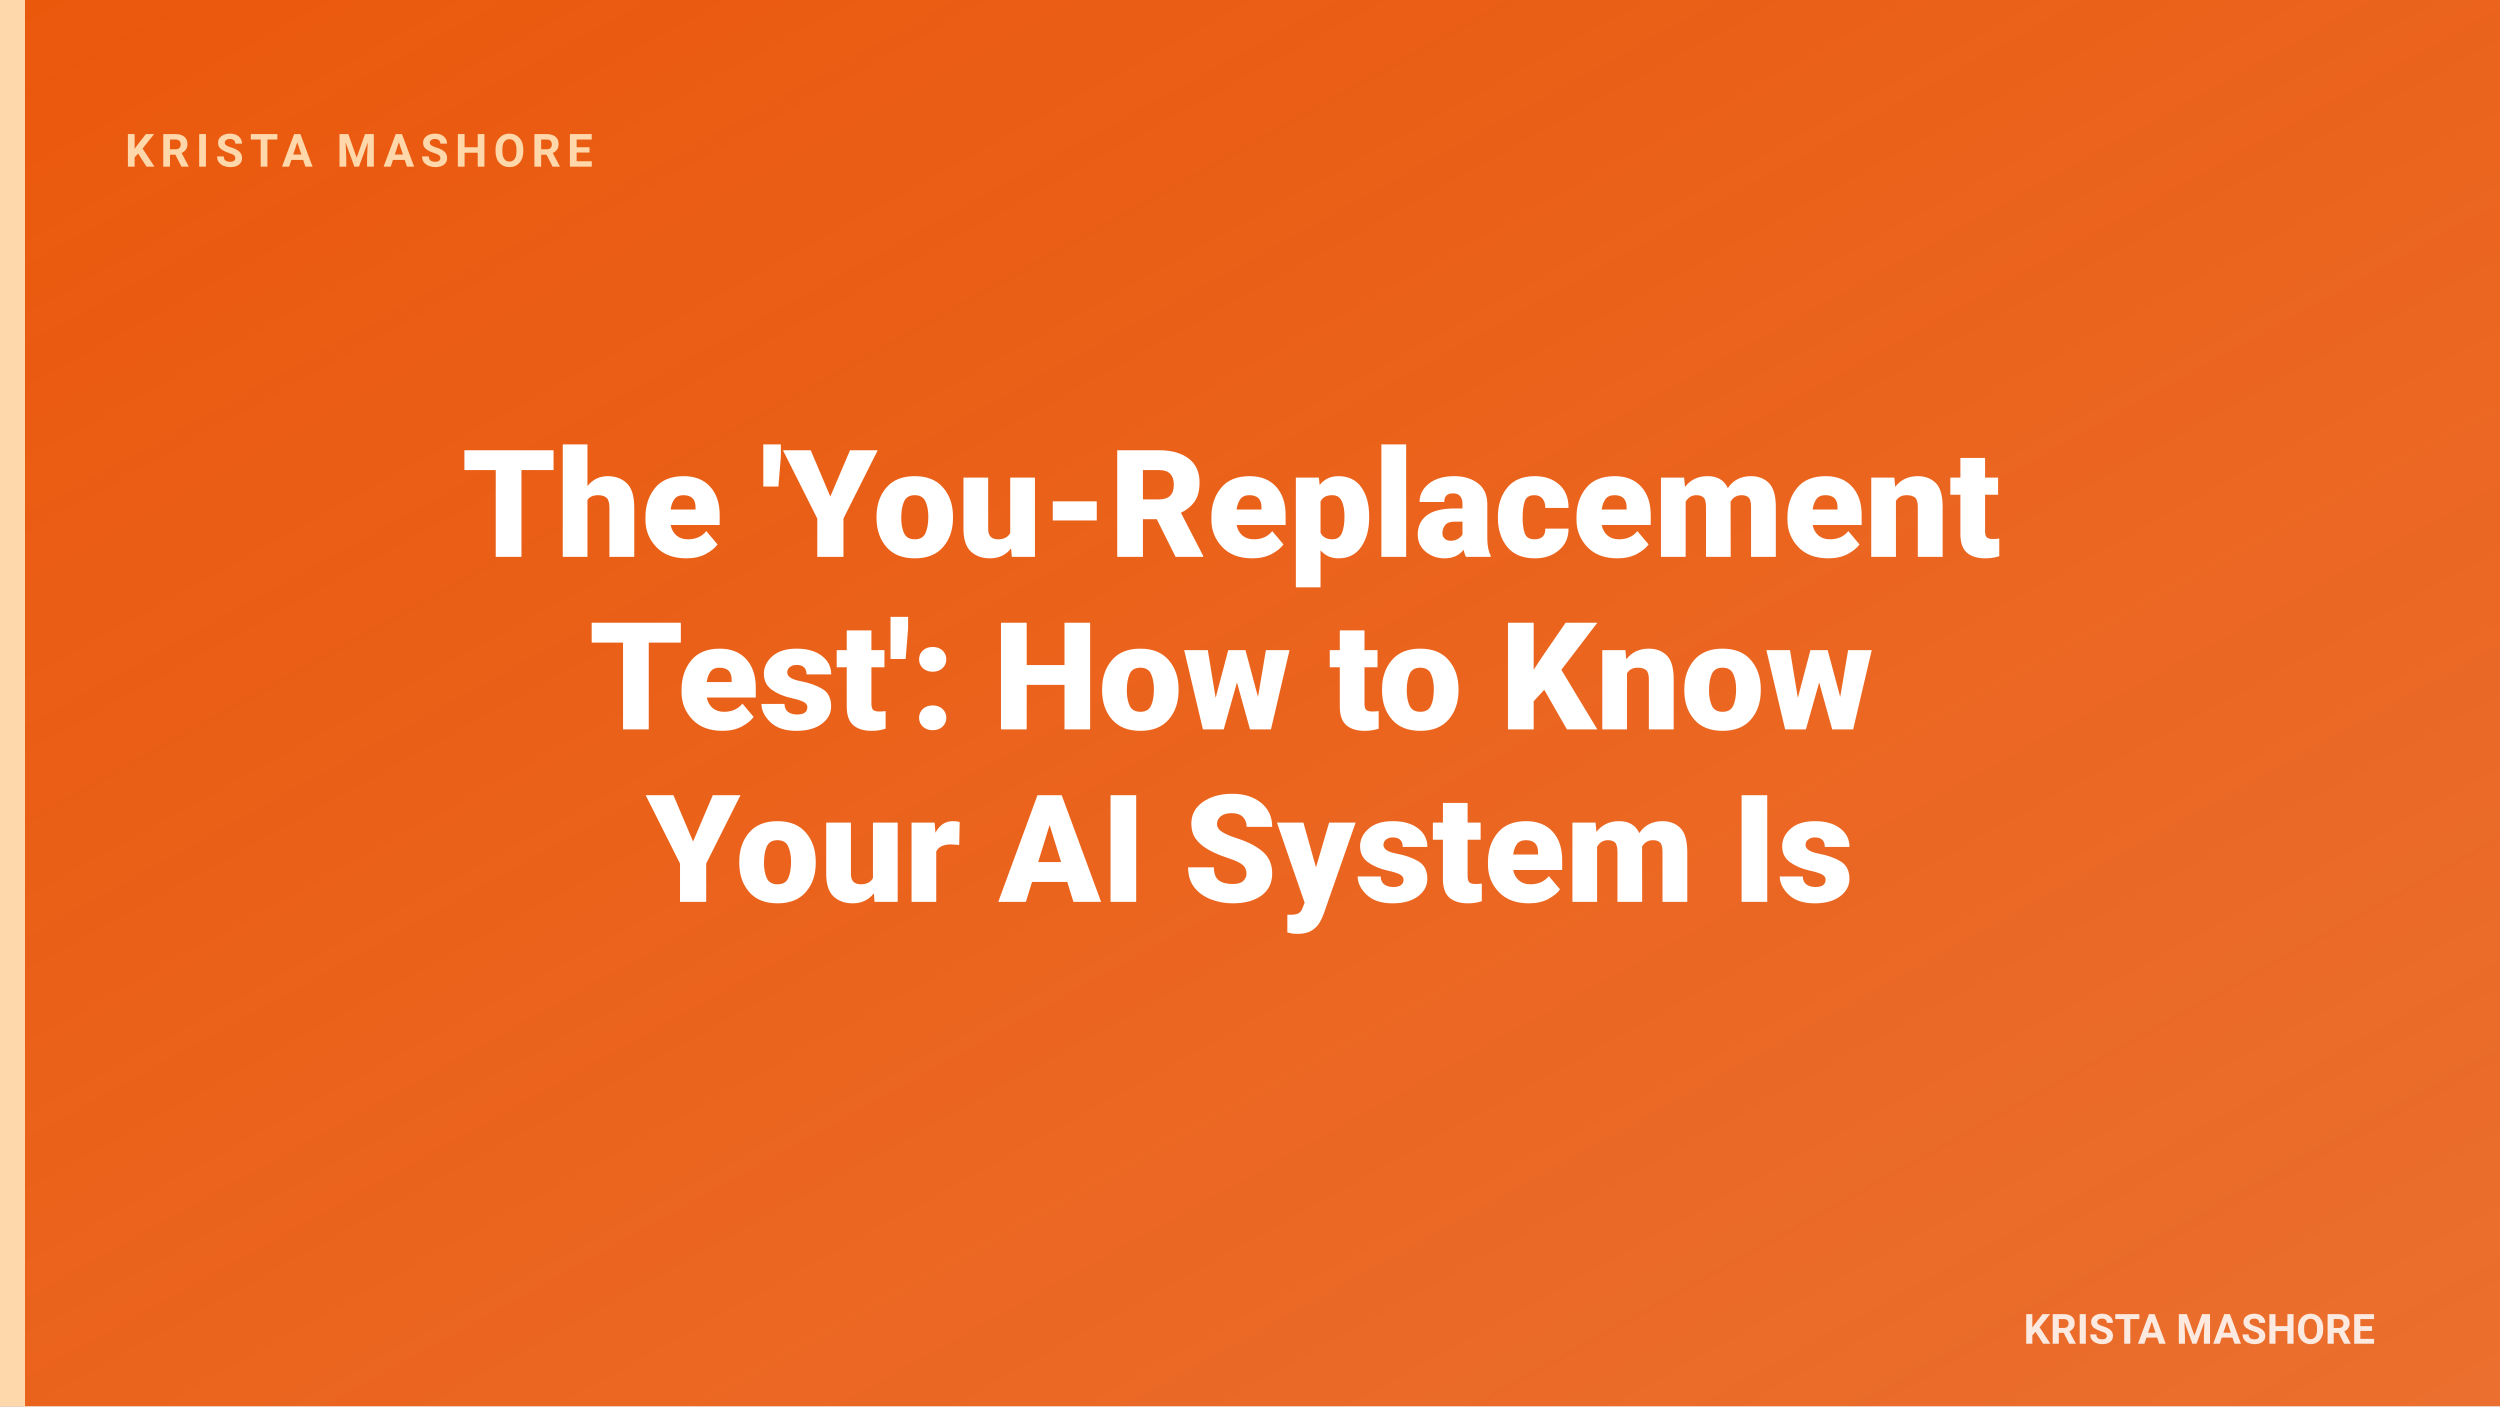
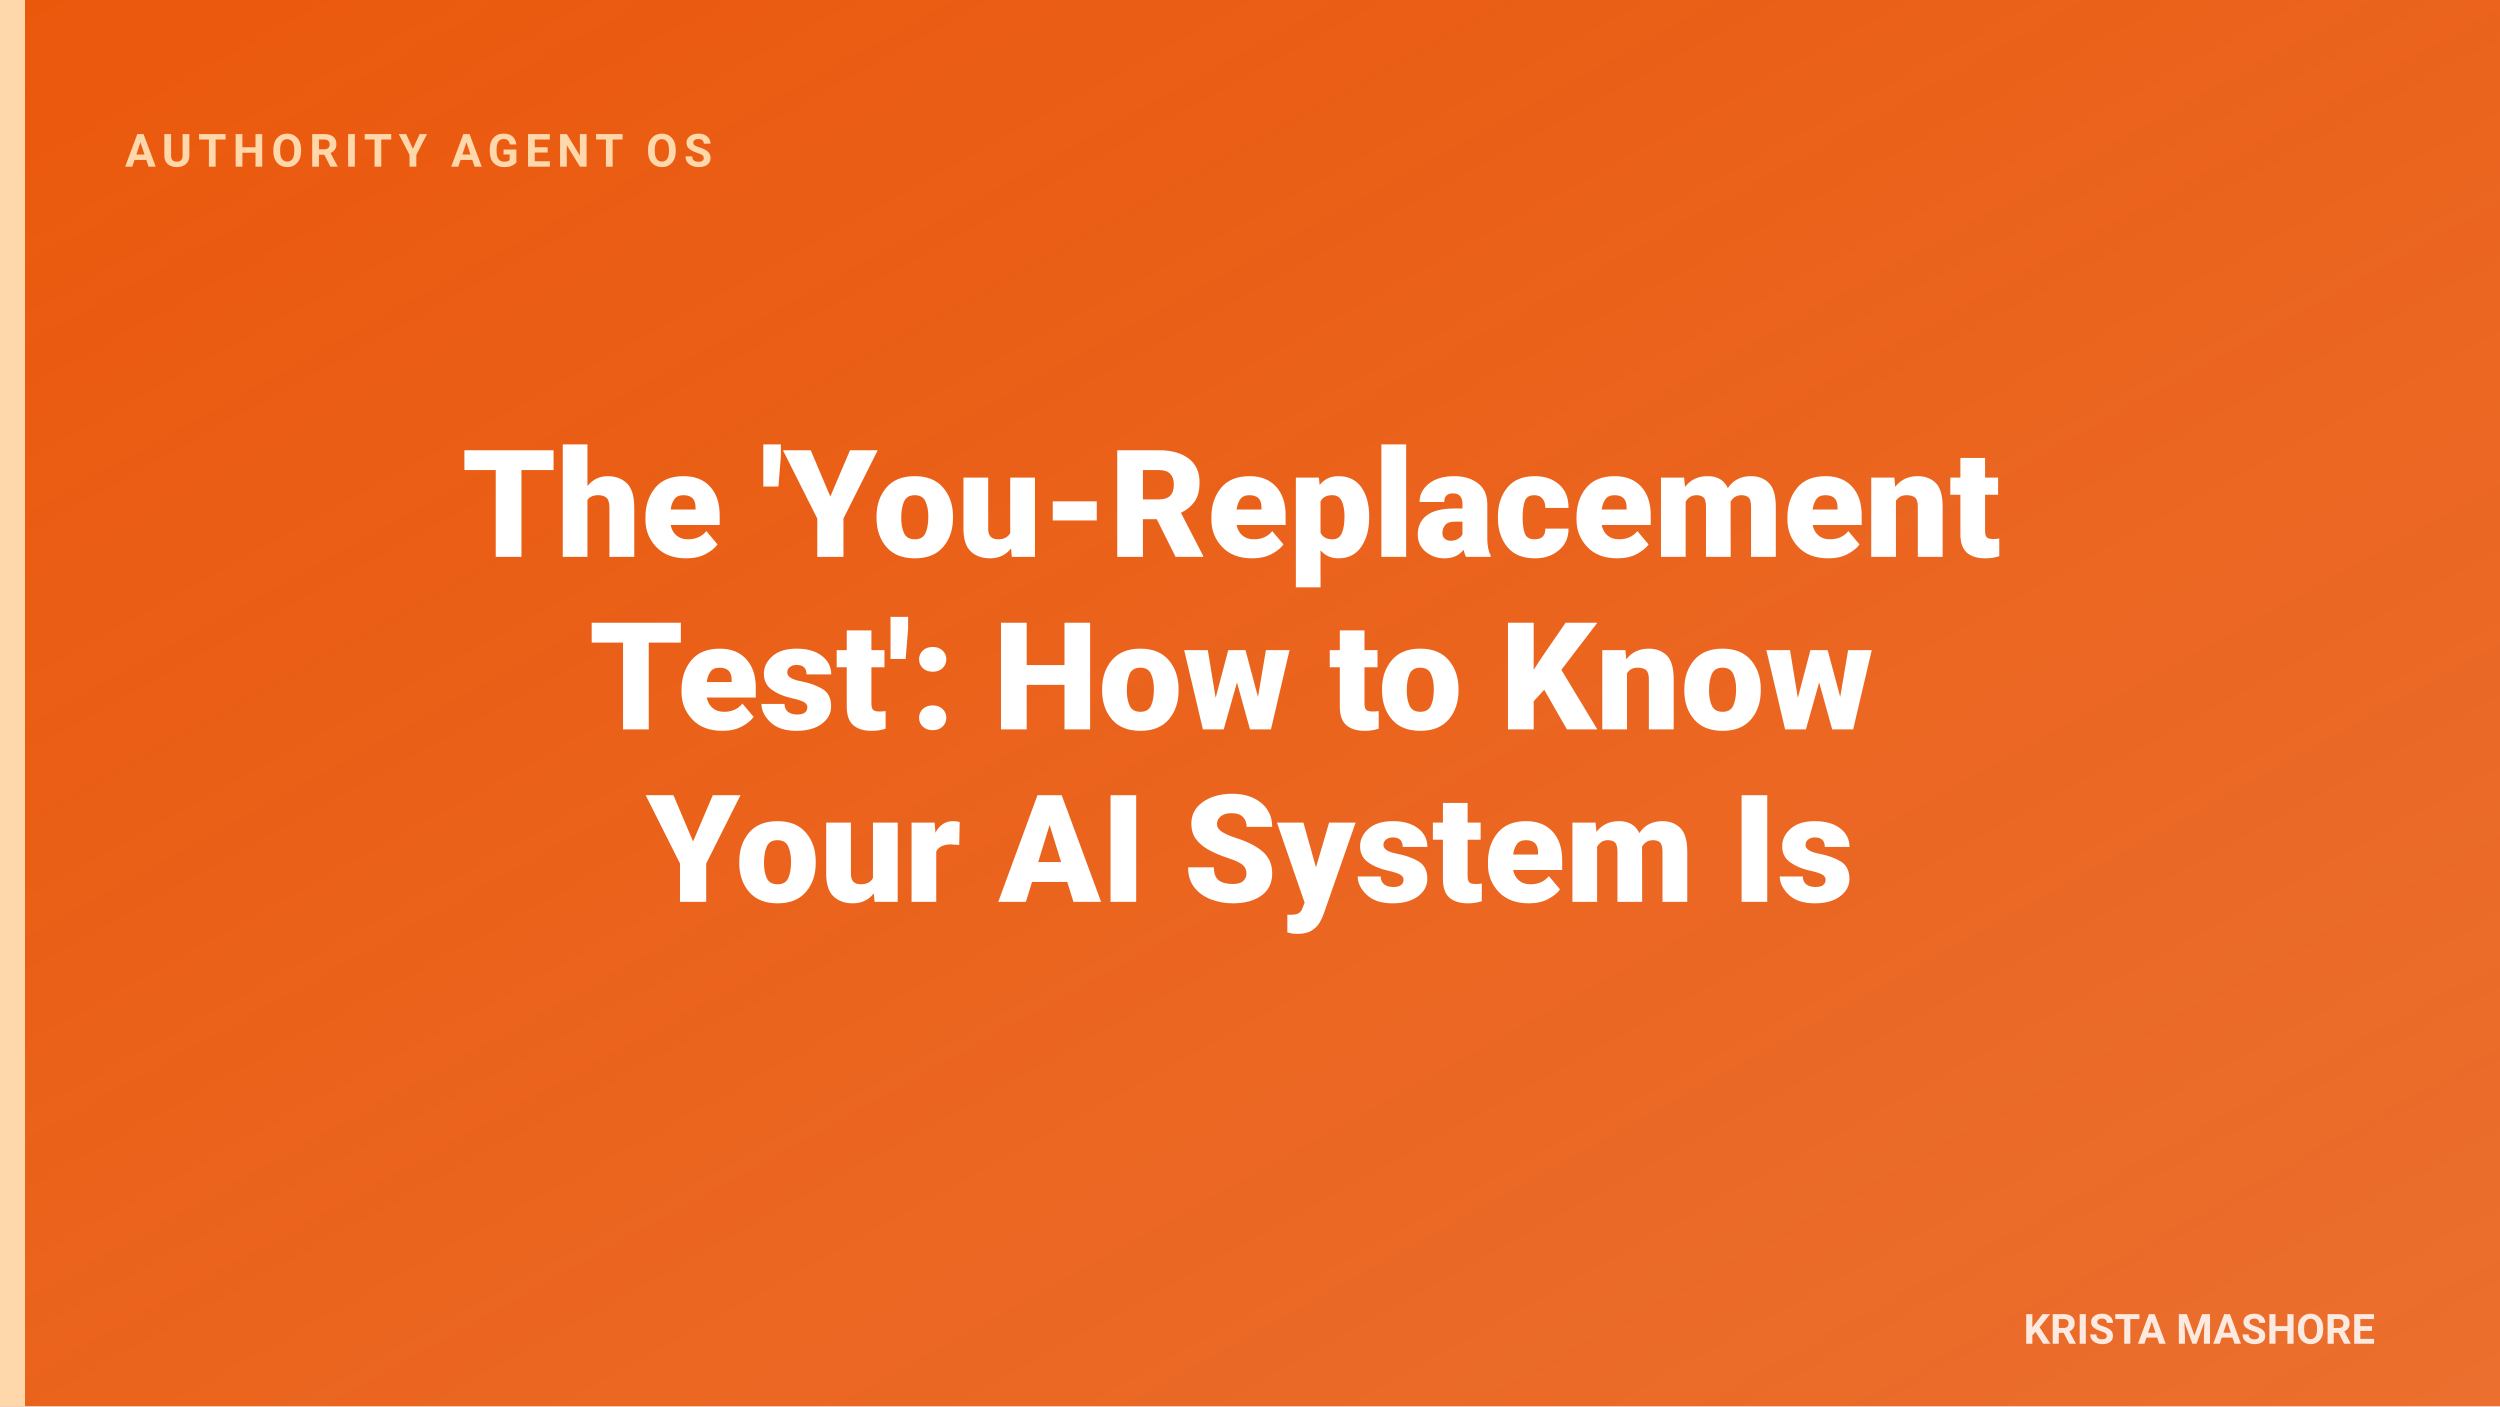
<svg xmlns="http://www.w3.org/2000/svg" width="1200" height="675" viewBox="0 0 1200 675" role="img" aria-label="The 'You-Replacement Test': How to Know Your AI System Is Actually Working">
  <defs>
    <linearGradient id="bg" x1="0%" y1="0%" x2="100%" y2="100%">
      <stop offset="0%" stop-color="#EA580C" />
      <stop offset="100%" stop-color="#EA580C" stop-opacity="0.85" />
    </linearGradient>
  </defs>
  <rect width="1200" height="675" fill="url(#bg)" />
  <rect x="0" y="0" width="12" height="675" fill="#FED7AA" />
-   <text x="60" y="80" font-family="-apple-system, BlinkMacSystemFont, 'Segoe UI', Roboto, sans-serif" font-size="22" font-weight="600" fill="#FED7AA" letter-spacing="3">KRISTA MASHORE</text>
+   <text x="60" y="80" font-family="-apple-system, BlinkMacSystemFont, 'Segoe UI', Roboto, sans-serif" font-size="22" font-weight="600" fill="#FED7AA" letter-spacing="3">AUTHORITY AGENT OS</text>
  <text font-family="-apple-system, BlinkMacSystemFont, 'Segoe UI', Roboto, sans-serif" font-size="72" font-weight="800" fill="#FFFFFF" text-anchor="middle">
    <tspan x="600" y="267.3">The 'You-Replacement</tspan>
    <tspan x="600" y="350.1">Test': How to Know</tspan>
    <tspan x="600" y="432.9">Your AI System Is</tspan>
  </text>
  <text x="1140" y="645" font-family="-apple-system, BlinkMacSystemFont, 'Segoe UI', Roboto, sans-serif" font-size="20" font-weight="600" fill="#FFFFFF" text-anchor="end" opacity="0.85">KRISTA MASHORE</text>
</svg>
